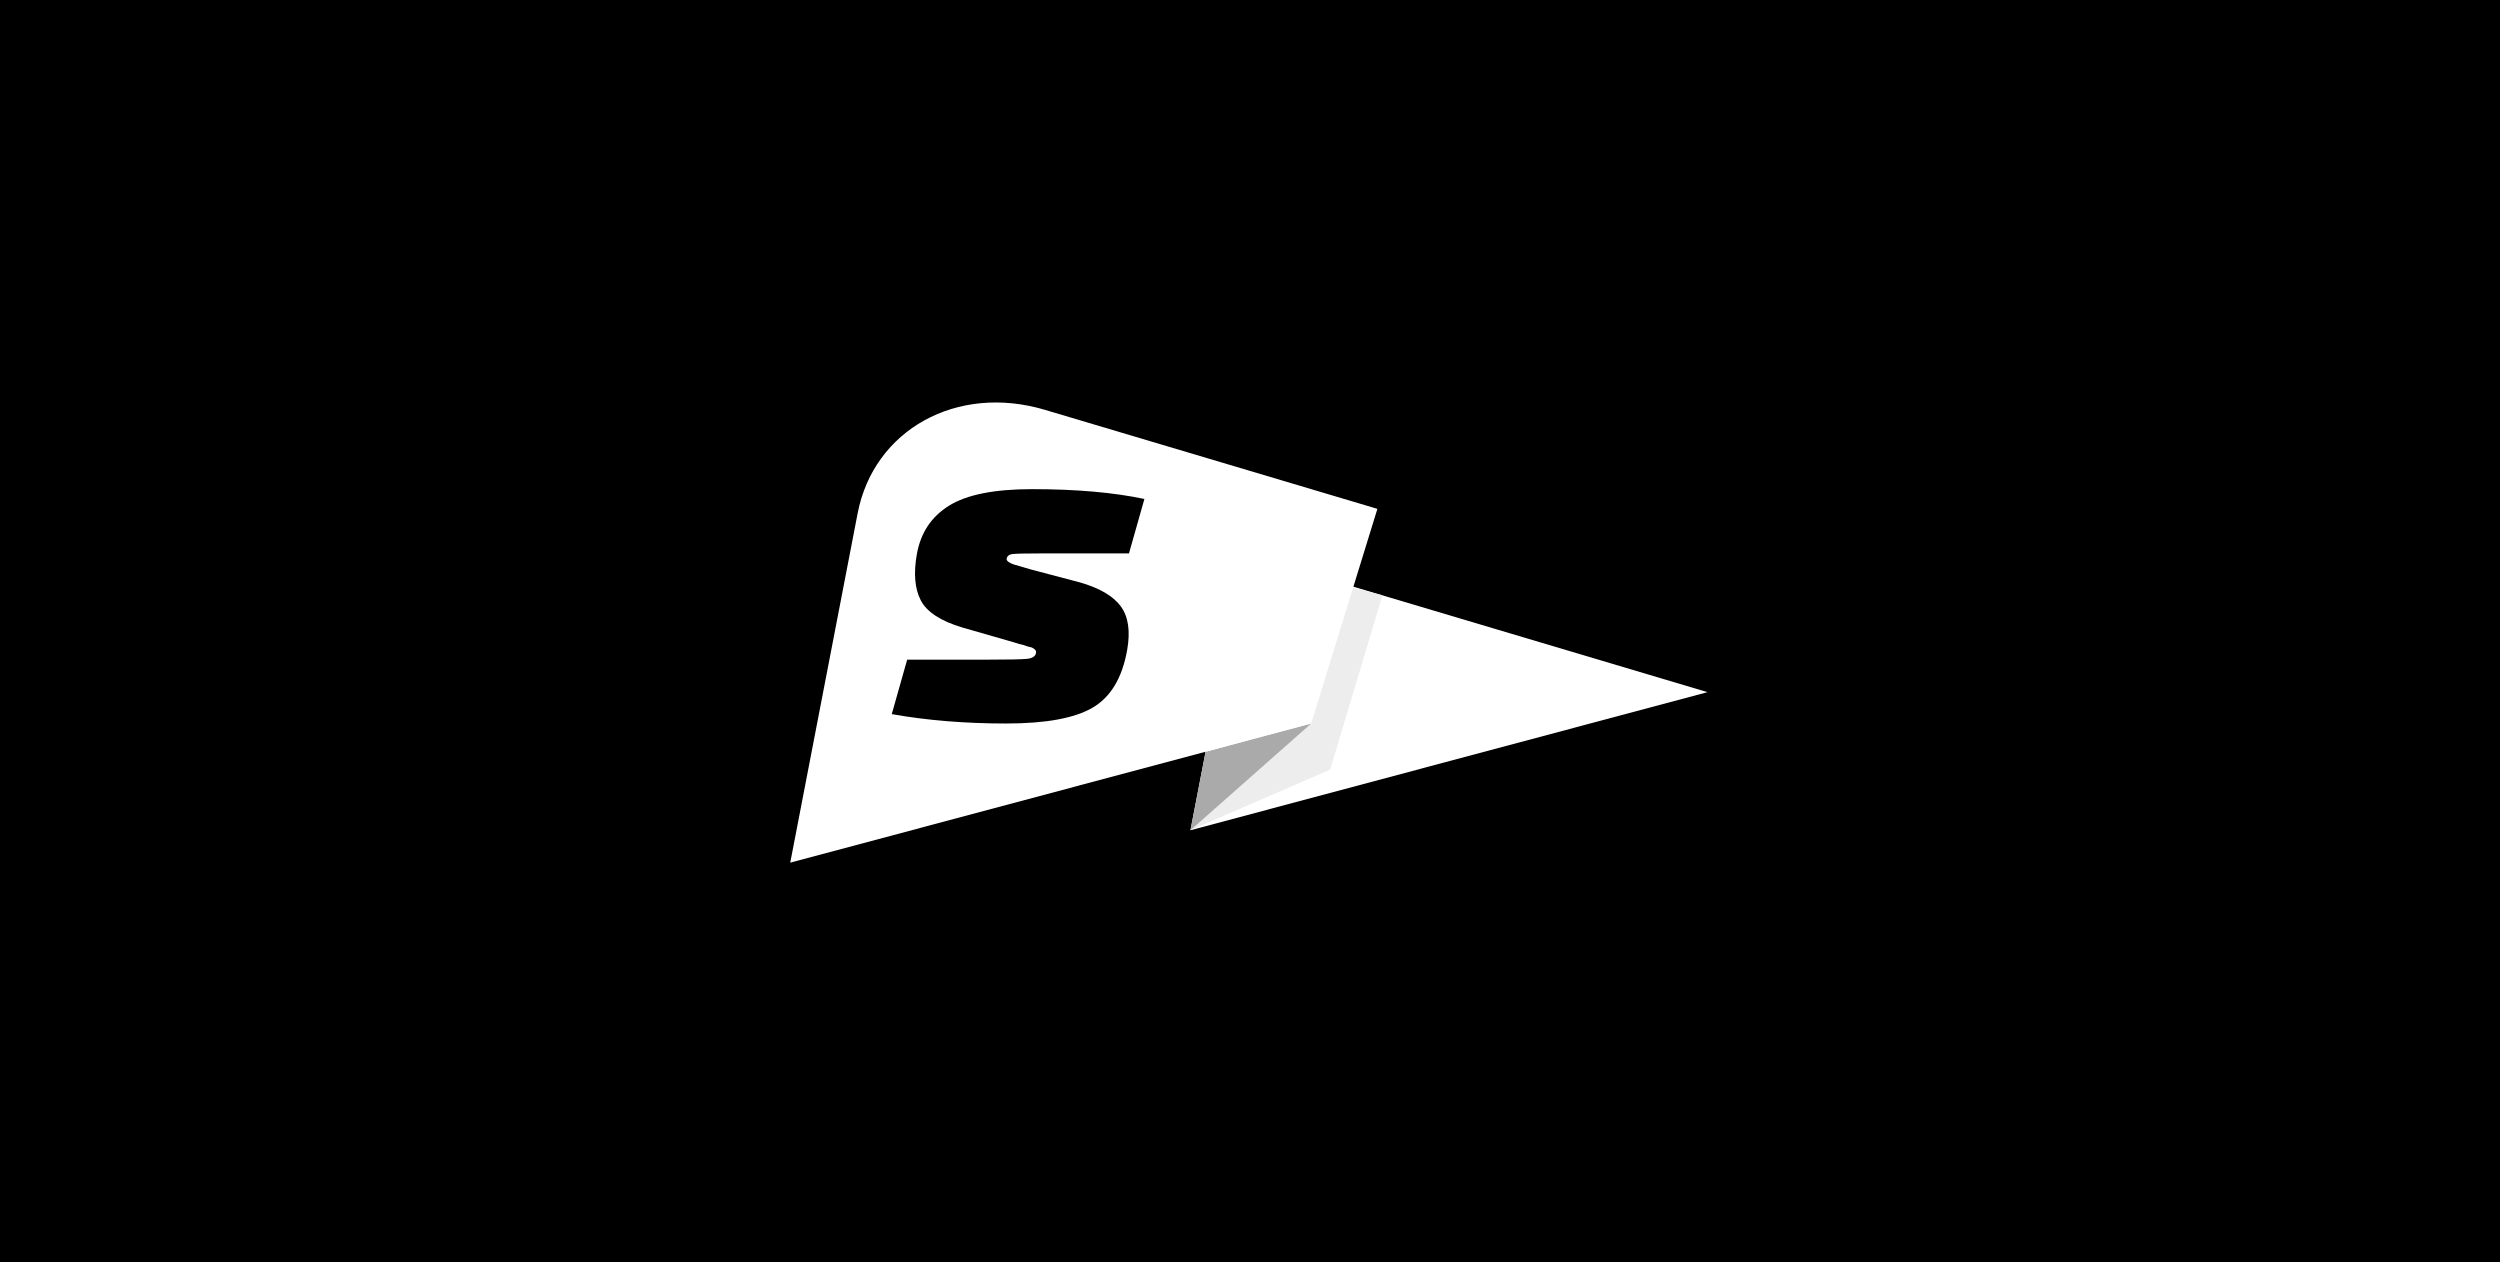
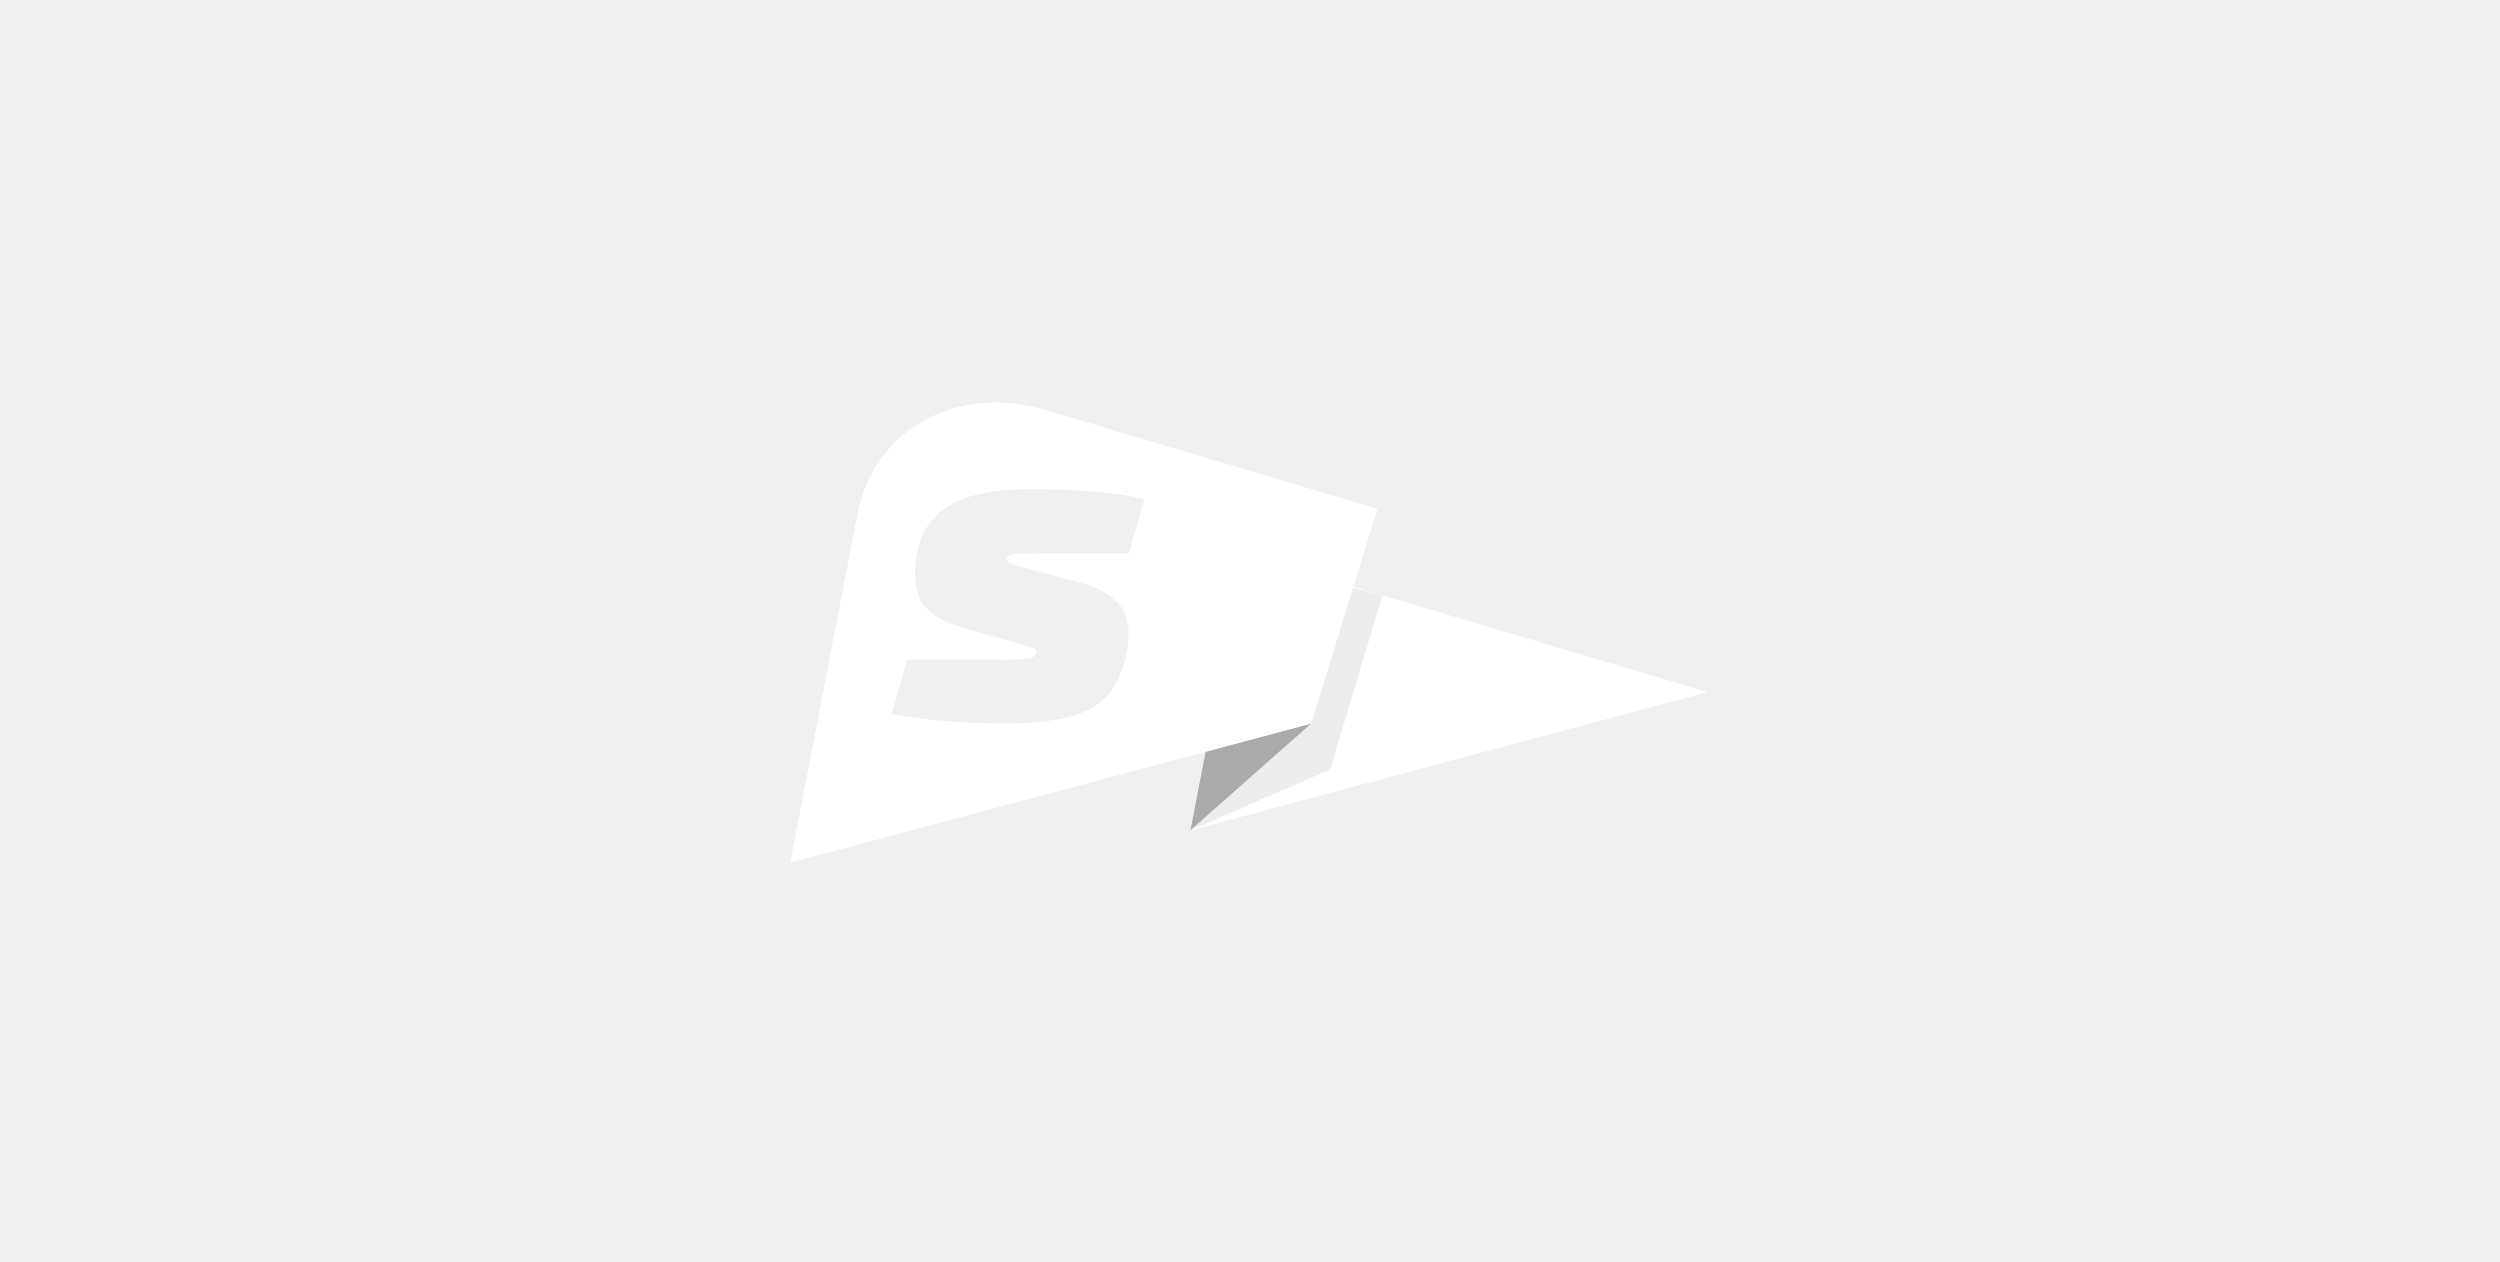
<svg xmlns="http://www.w3.org/2000/svg" width="100%" height="100%" viewBox="0 0 220 111" version="1.1" xml:space="preserve" style="fill-rule:evenodd;clip-rule:evenodd;stroke-linejoin:round;stroke-miterlimit:2;">
-   <rect x="-2075" y="-1328" width="7301.84" height="5695.95" />
  <g id="Logos">
    <clipPath id="_clip1">
      <rect x="69.541" y="35.42" width="80.718" height="40.494" />
    </clipPath>
    <g clip-path="url(#_clip1)">
      <path d="M104.759,73.062l45.499,-12.153l-40.809,-12.153l-4.69,24.306Z" style="fill:#fff;fill-rule:nonzero;" />
      <path d="M121.657,52.392l-4.604,15.335l-12.294,5.333l13.831,-21.464l3.067,0.796Z" style="fill:#ededed;fill-rule:nonzero;" />
      <path d="M115.385,63.669l-9.292,2.482l-1.334,6.909l10.626,-9.391Z" style="fill:#aaa;fill-rule:nonzero;" />
      <path d="M91.95,36.065c-7.733,-2.304 -15.058,1.745 -16.478,9.106l-5.931,30.743l45.844,-12.245l5.826,-18.89l-29.261,-8.714Zm7.4,12.635l-7.738,0c-1.414,0 -2.261,0.021 -2.543,0.06c-0.281,0.04 -0.444,0.177 -0.485,0.412c-0.04,0.237 0.363,0.461 1.218,0.671c0.374,0.104 0.685,0.194 0.934,0.275l4.316,1.138c1.718,0.497 2.911,1.198 3.576,2.101c0.665,0.903 0.855,2.181 0.564,3.832c-0.434,2.46 -1.449,4.154 -3.04,5.084c-1.59,0.931 -4.128,1.396 -7.609,1.396c-3.615,0 -6.972,-0.275 -10.068,-0.826l1.356,-4.793l6.992,0c1.936,0 3.134,-0.024 3.587,-0.076c0.453,-0.054 0.707,-0.222 0.758,-0.512c0.009,-0.052 0.01,-0.099 0.005,-0.139c-0.008,-0.039 -0.027,-0.078 -0.059,-0.116c-0.031,-0.038 -0.064,-0.072 -0.101,-0.1c-0.033,-0.025 -0.087,-0.057 -0.157,-0.098c-0.072,-0.039 -0.154,-0.062 -0.243,-0.077c-0.089,-0.013 -0.2,-0.045 -0.336,-0.098c-0.134,-0.054 -0.266,-0.092 -0.393,-0.118c-0.124,-0.027 -0.288,-0.072 -0.485,-0.138c-0.197,-0.065 -0.396,-0.124 -0.598,-0.176l-4.111,-1.18c-1.917,-0.575 -3.137,-1.374 -3.663,-2.394c-0.526,-1.023 -0.643,-2.37 -0.346,-4.047c0.33,-1.885 1.275,-3.311 2.836,-4.282c1.557,-0.969 3.987,-1.454 7.286,-1.454c3.902,0 7.203,0.291 9.904,0.865l-1.357,4.79Z" style="fill:#fff;fill-rule:nonzero;" />
    </g>
  </g>
</svg>
